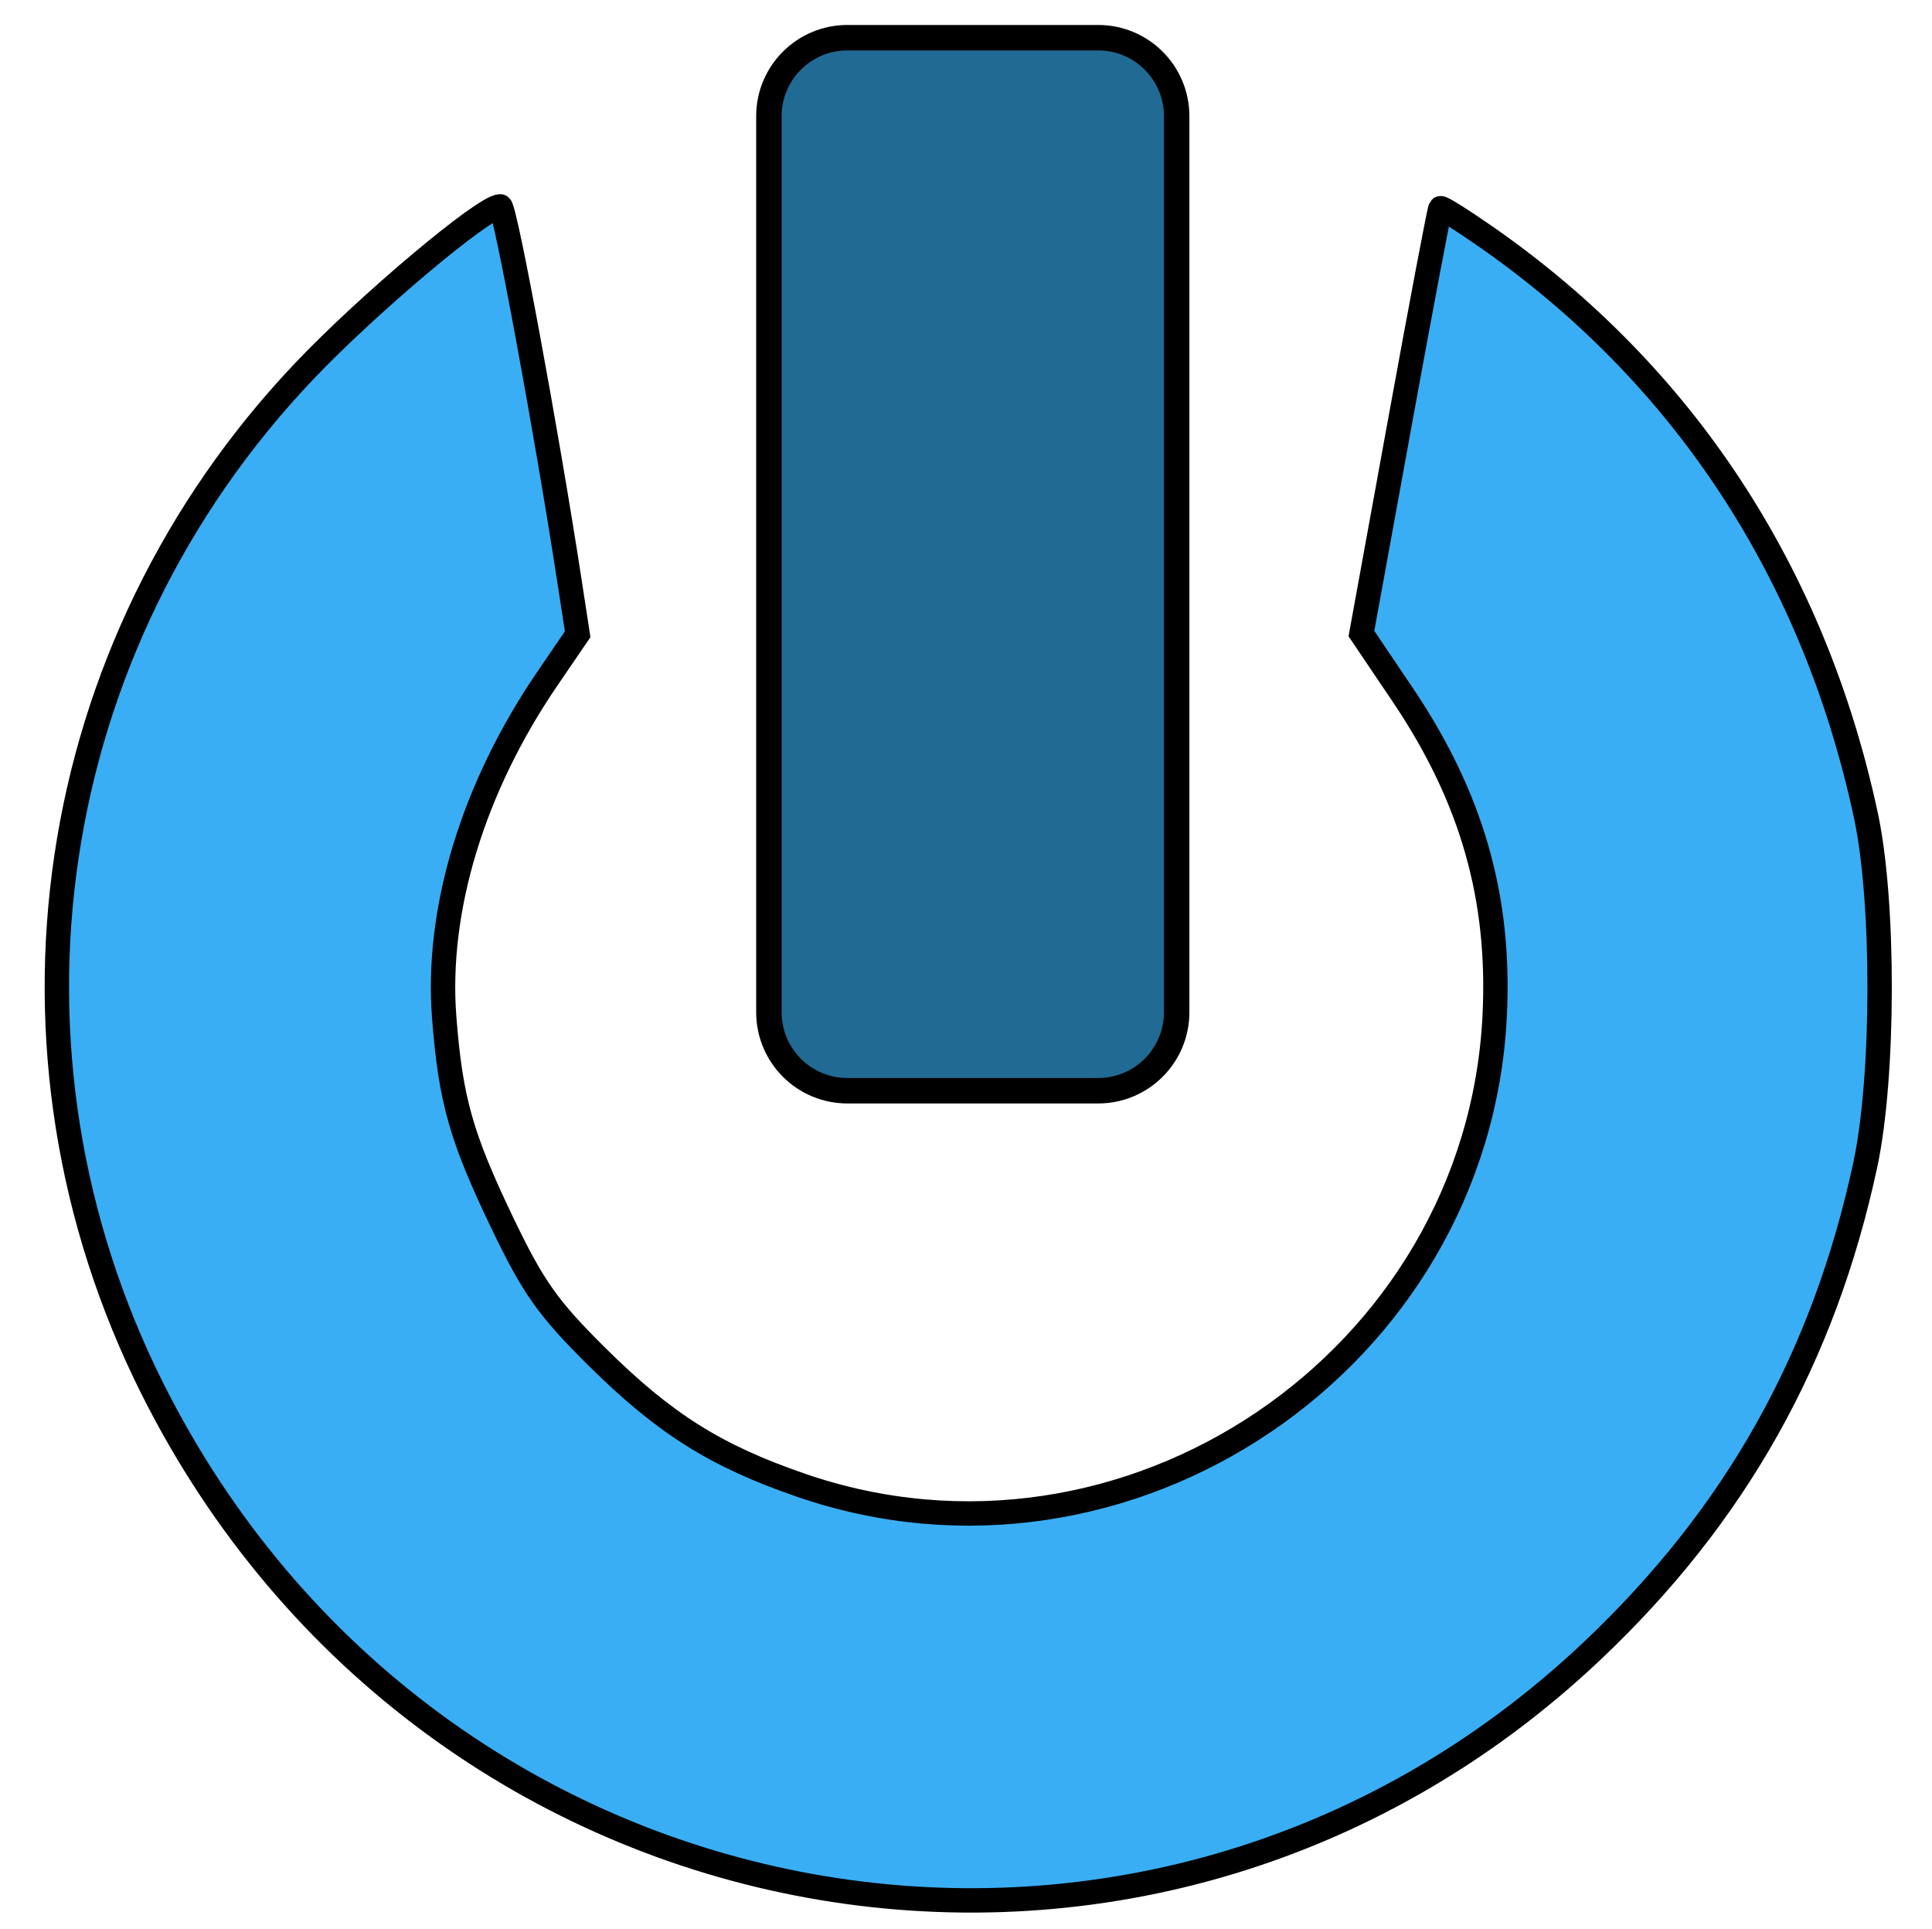
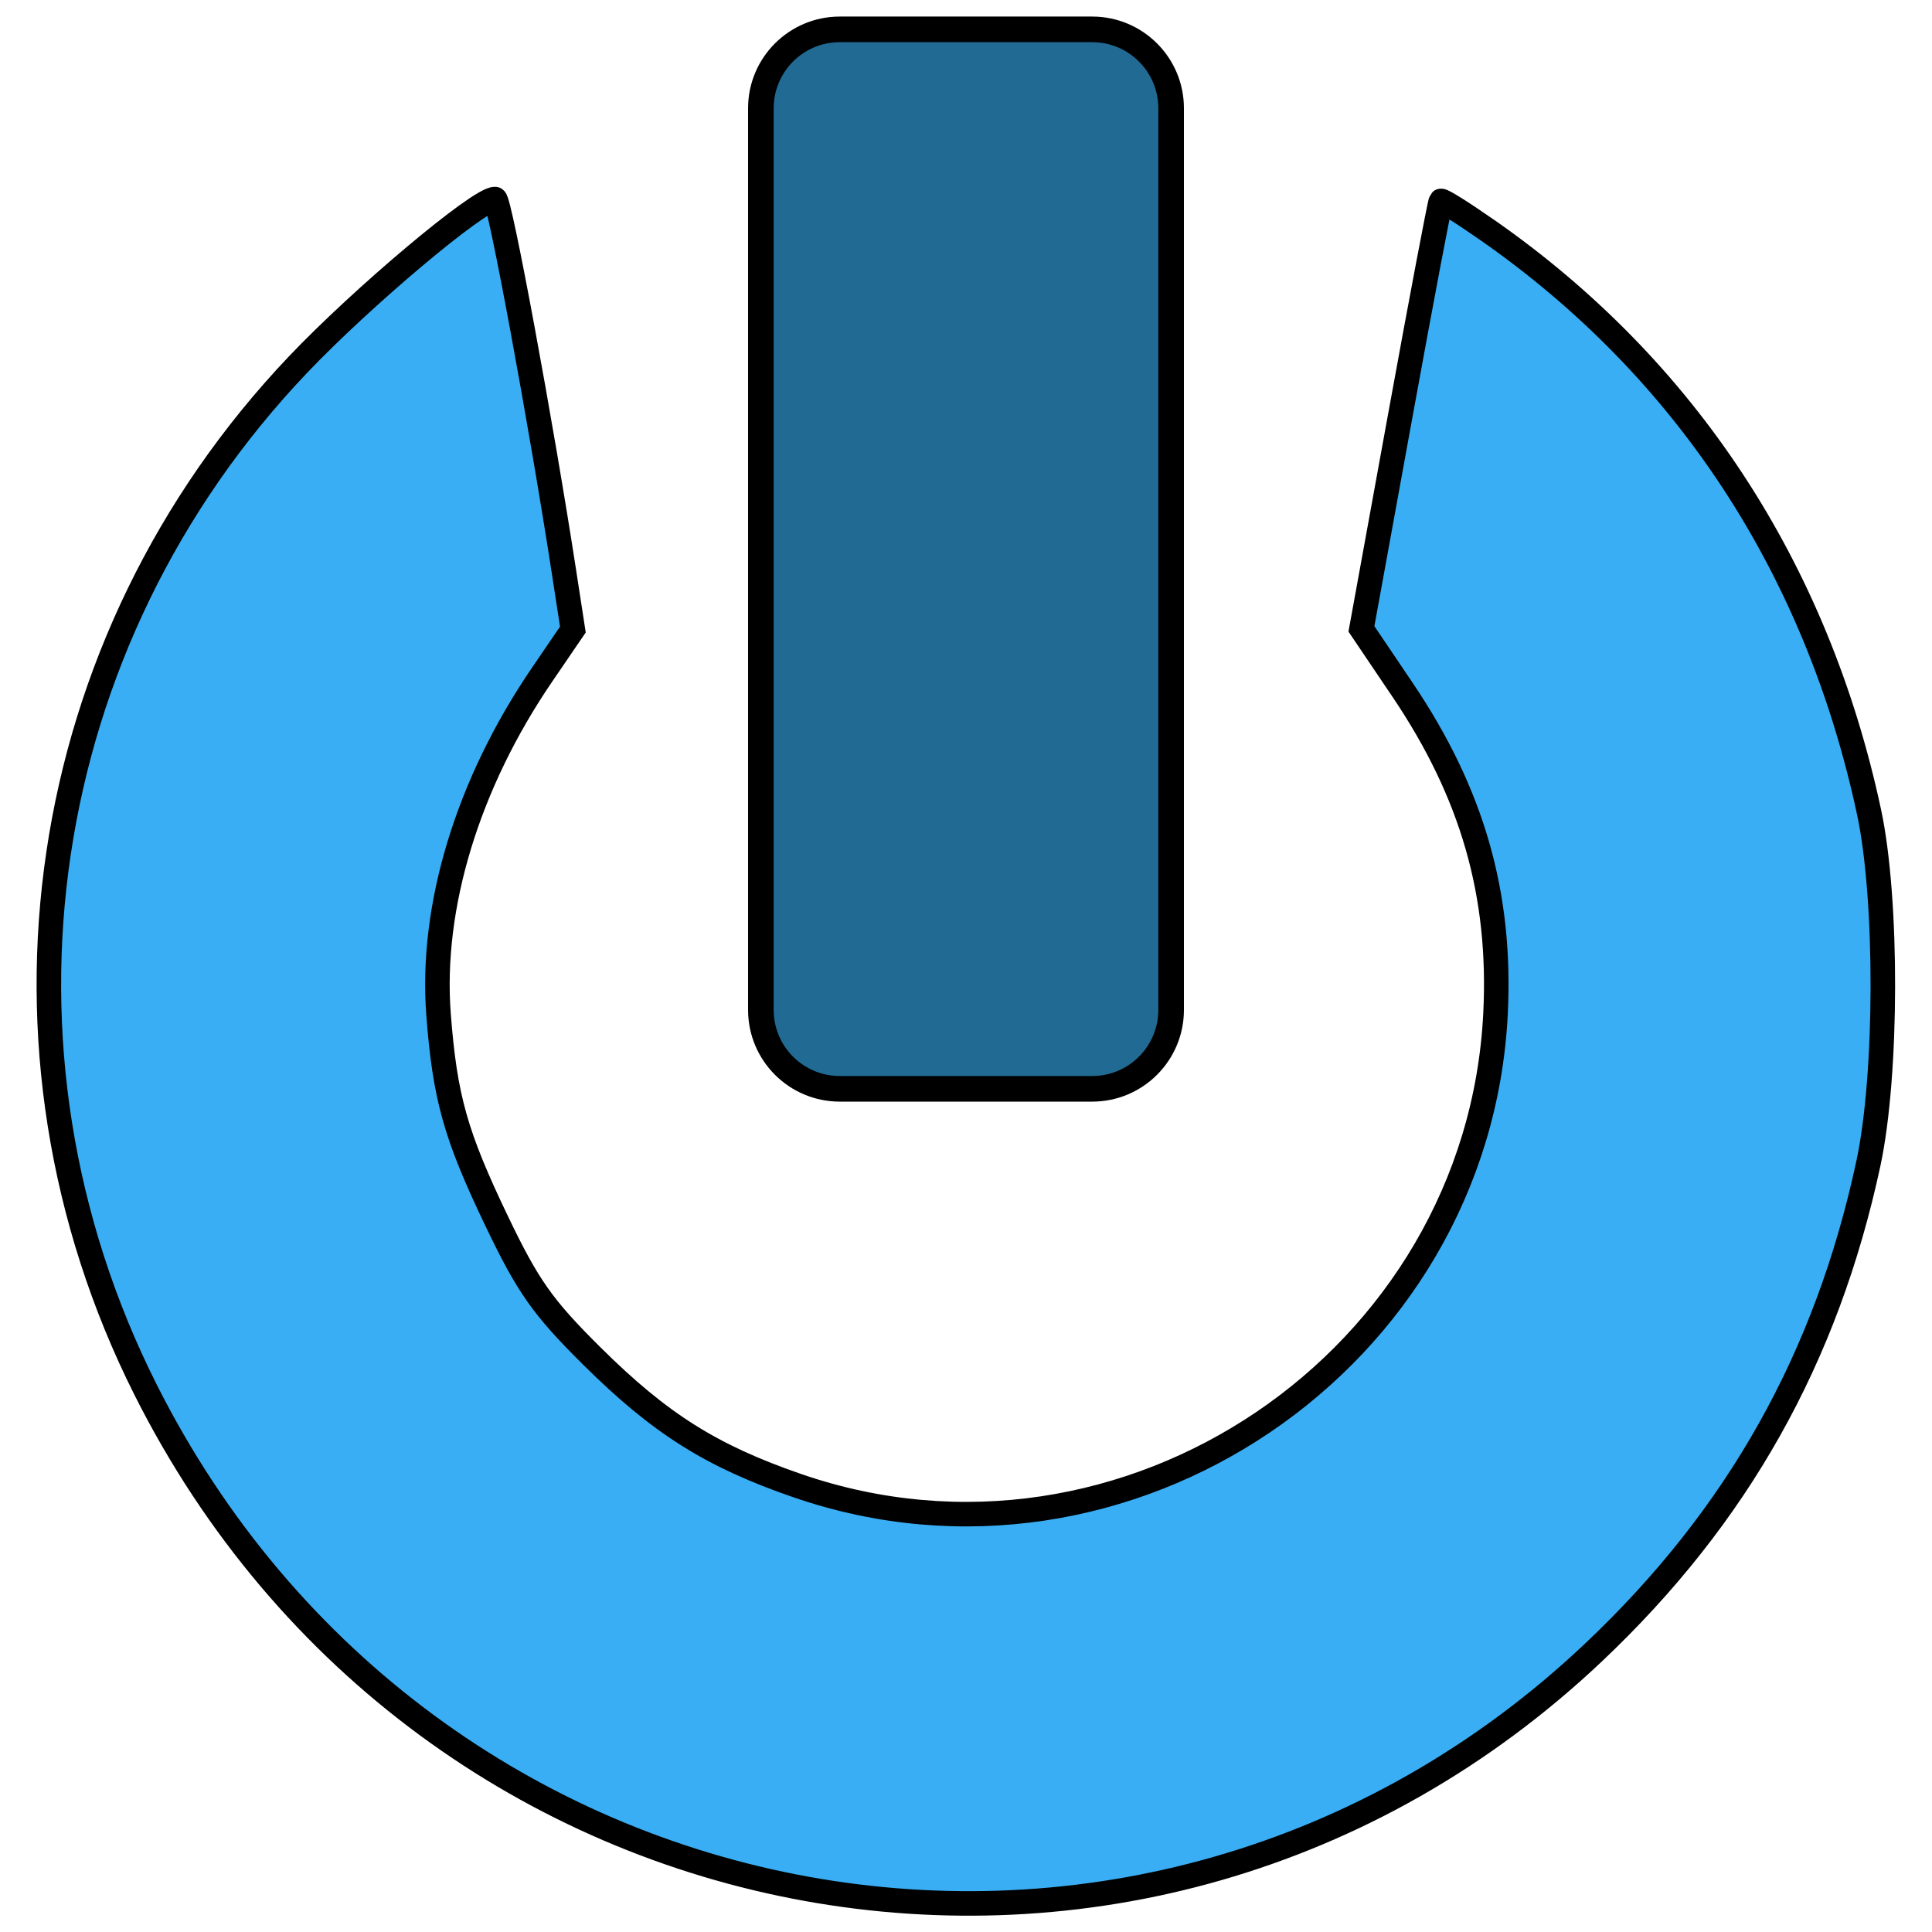
- <svg xmlns="http://www.w3.org/2000/svg" xmlns:ns1="http://www.openswatchbook.org/uri/2009/osb" version="1.1" id="svg2" height="395.54" width="396.227">
+ <svg xmlns="http://www.w3.org/2000/svg" xmlns:ns1="http://www.openswatchbook.org/uri/2009/osb" version="1.1" id="svg2" height="512" width="512">
  <defs id="defs3">
    <linearGradient ns1:paint="solid" id="linearGradient6199">
      <stop id="stop6201" offset="0" style="stop-color:#000000;stop-opacity:1;;opacity:1" />
    </linearGradient>
  </defs>
-   <g transform="translate(-191.1404,-363.5161)" id="layer1">
+   <g transform="translate(-191.1404,-247.056)" id="layer1">
    <g transform="translate(1492.773,284.6909)" id="g6227">
-       <path style="opacity:1;fill:#39aef4;fill-opacity:1;stroke:#000000;stroke-width:5;stroke-miterlimit:4;stroke-dasharray:none;stroke-opacity:1" d="m -996.815,127.422 c 40.501,28.225 67.212,68.937 77.861,118.671 3.801,17.754 3.734,53.6 -0.135,71.619 -8.502,39.602 -26.63,71.87 -55.969,99.629 -91.45,86.523 -238.169,59.929 -295.205,-53.508 -34.97,-69.552 -22.664,-152.391 31.034,-208.899 13.121,-13.808 36.888,-33.793 40.187,-33.793 0.95,0 9.415,45.746 14.112,76.259 l 1.77,11.498 -6.261,9.172 c -15.175,22.232 -22.814,47.313 -21.116,69.333 1.307,16.945 3.458,24.568 11.899,42.172 6.354,13.25 9.347,17.489 19.371,27.429 13.883,13.767 24.334,20.354 41.905,26.41 66.894,23.057 138.724,-25.503 142.267,-96.177 1.218,-24.305 -4.707,-44.963 -18.944,-66.055 l -8.385,-12.422 7.909,-43.422 c 4.35,-23.882 8.084,-43.597 8.297,-43.81 0.214,-0.214 4.445,2.439 9.404,5.895 z" id="path3981" />
-       <rect style="fill:#216a94;fill-opacity:1;stroke:#000000;stroke-width:5.219;stroke-miterlimit:4;stroke-dasharray:none;stroke-opacity:1" id="rect4609" width="83.624" height="215.954" x="-1143.94" y="86.555" ry="16.088" />
+       <g id="g5281" transform="translate(2.3592537e-5,-1.024265)">
+         <path id="path3981" d="m -907.543,24.303 c 52.657,36.697 87.385,89.627 101.23,154.288 4.942,23.082 4.854,69.686 -0.175,93.114 -11.054,51.487 -34.622,93.44 -72.767,129.53 -118.897,112.492 -309.652,77.916 -383.805,-69.568 -45.466,-90.427 -29.466,-198.128 40.348,-271.596 17.059,-17.952 47.959,-43.936 52.248,-43.936 1.234,0 12.241,59.476 18.347,99.147 l 2.301,14.948 -8.14,11.925 c -19.73,28.904 -29.661,61.513 -27.454,90.142 1.699,22.031 4.495,31.941 15.47,54.829 8.261,17.227 12.152,22.737 25.185,35.661 18.05,17.899 31.638,26.463 54.482,34.337 86.971,29.978 180.36,-33.157 184.965,-125.043 1.583,-31.6 -6.12,-58.458 -24.63,-85.88 l -10.902,-16.15 10.283,-56.454 c 5.656,-31.05 10.51,-56.681 10.788,-56.959 0.278,-0.278 5.779,3.171 12.226,7.664 z" style="opacity:1;fill:#39aef4;fill-opacity:1;stroke:#000000;stroke-width:6.501;stroke-miterlimit:4;stroke-dasharray:none;stroke-opacity:1" />
+         <rect ry="20.917" y="-28.829" x="-1099.994" height="280.769" width="108.723" id="rect4609" style="fill:#216a94;fill-opacity:1;stroke:#000000;stroke-width:6.785;stroke-miterlimit:4;stroke-dasharray:none;stroke-opacity:1" />
+       </g>
    </g>
  </g>
</svg>
